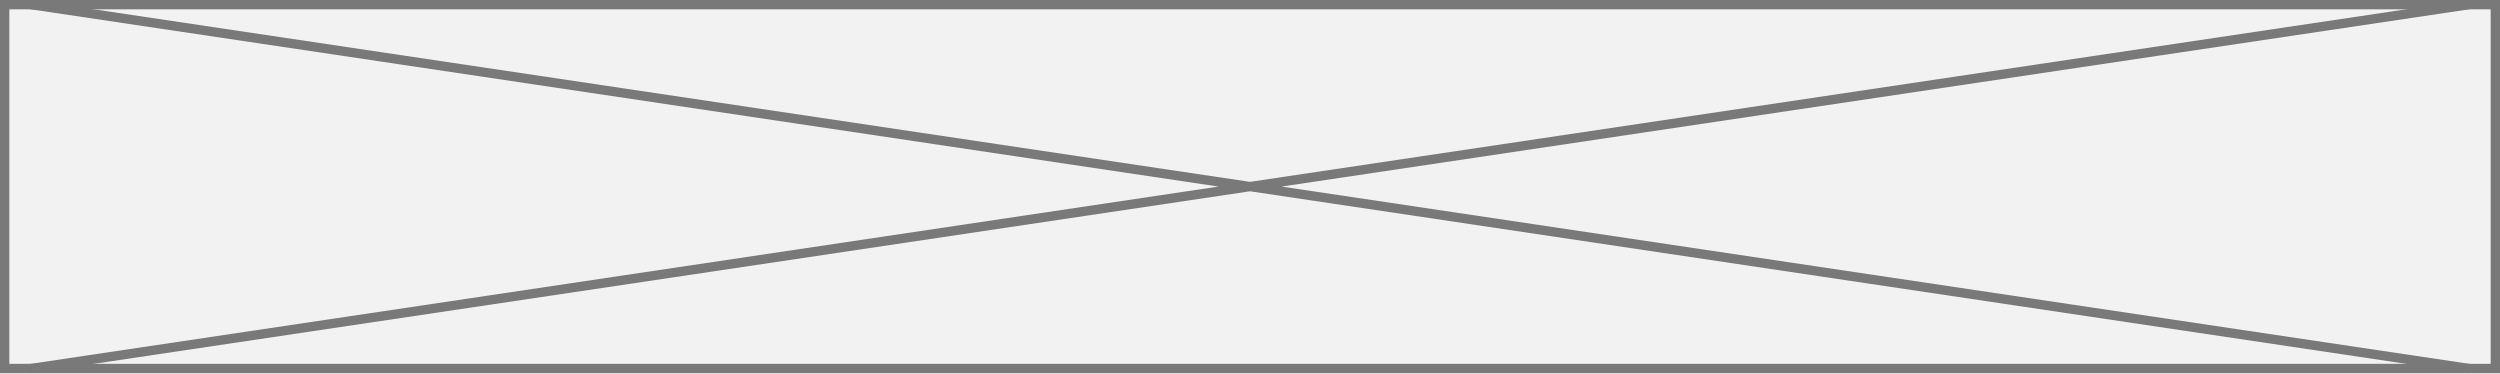
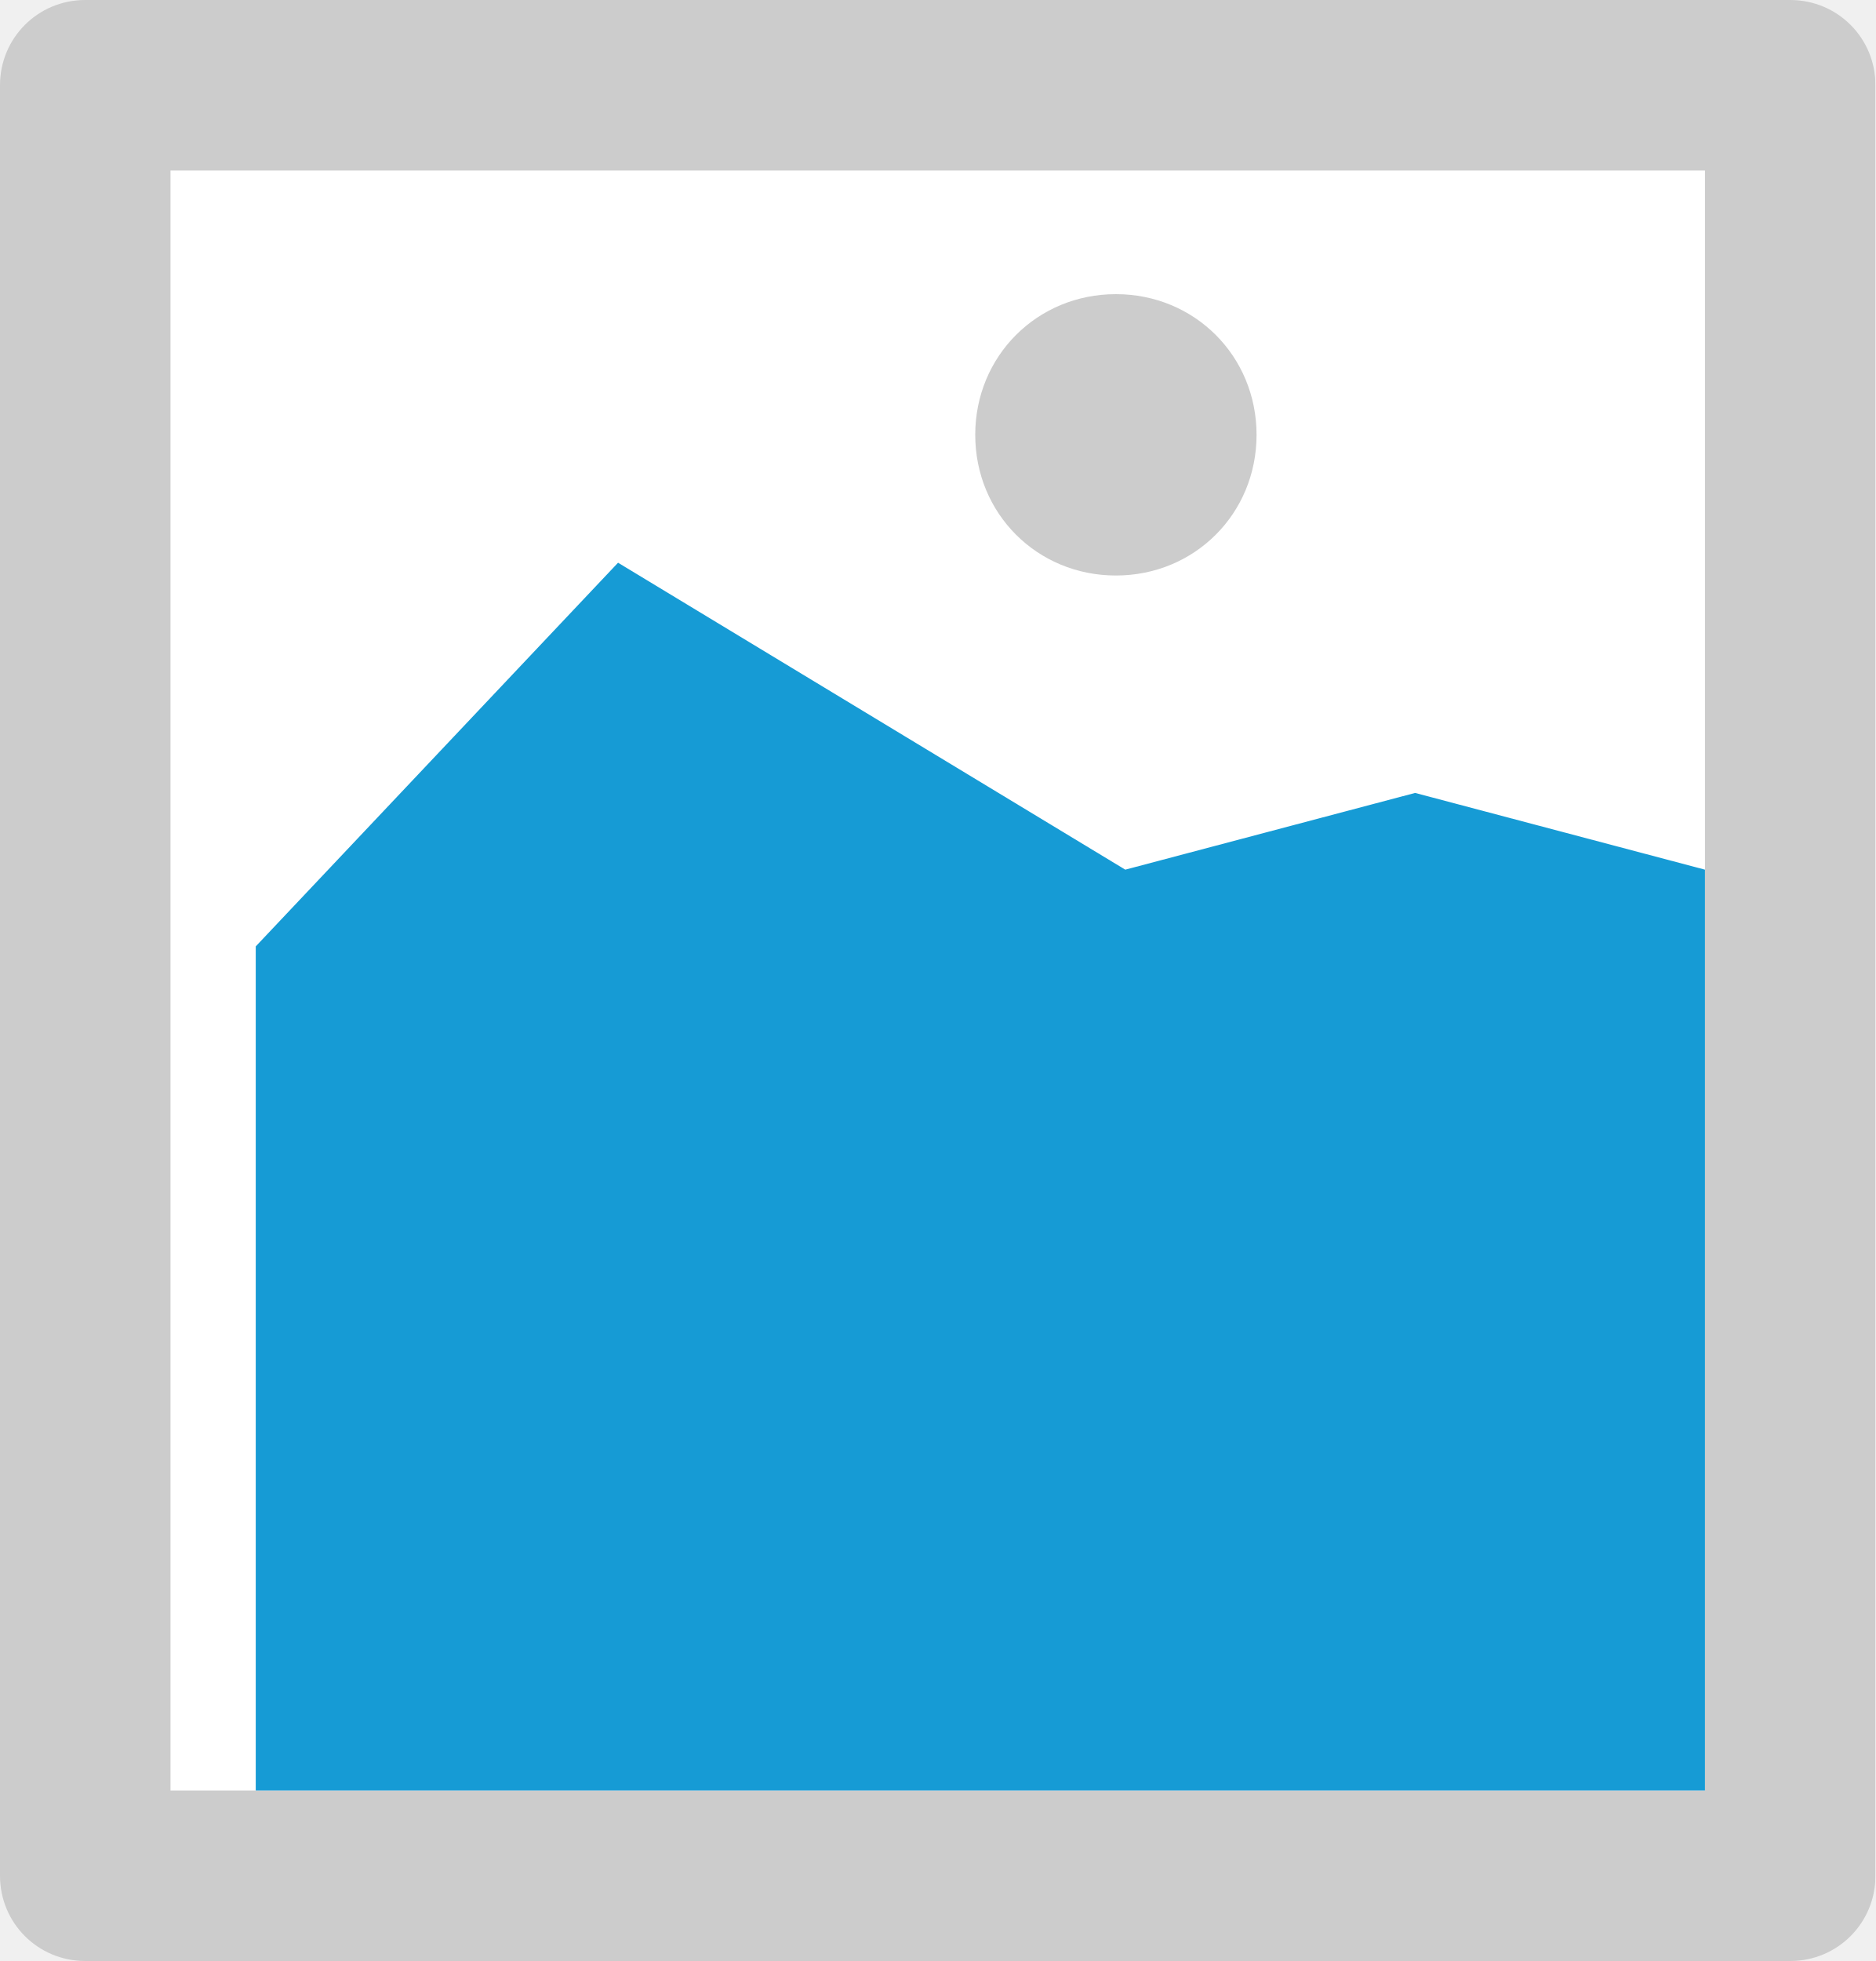
- <svg xmlns="http://www.w3.org/2000/svg" version="1.1" width="268px" height="40px">
-   <g transform="matrix(1 0 0 1 -1797 -1334 )">
-     <path d="M 1797.5 1334.5  L 2064.5 1334.5  L 2064.5 1373.5  L 1797.5 1373.5  L 1797.5 1334.5  Z " fill-rule="nonzero" fill="#f2f2f2" stroke="none" />
-     <path d="M 1797.5 1334.5  L 2064.5 1334.5  L 2064.5 1373.5  L 1797.5 1373.5  L 1797.5 1334.5  Z " stroke-width="1" stroke="#797979" fill="none" />
-     <path d="M 1800.313 1334.495  L 2061.687 1373.505  M 2061.687 1334.495  L 1800.313 1373.505  " stroke-width="1" stroke="#797979" fill="none" />
+ <svg xmlns="http://www.w3.org/2000/svg" version="1.1" width="22px" height="23px">
+   <defs>
+     <mask fill="white" id="clip1917">
+       <path d="M 37 522  C 36.445 522  36 521.555  36 521  L 36 500  C 36 499.445  36.445 499  37 499  L 57 499  C 57.555 499  58 499.445  58 500  L 58 521  C 58 521.555  57.555 522  57 522  " fill-rule="evenodd" />
+     </mask>
+   </defs>
+   <g transform="matrix(1 0 0 1 -36 -499 )">
+     <path d="M 36 499  L 58 499  L 58 522  L 36 522  L 36 499  " fill-rule="nonzero" fill="#cccccc" stroke="none" mask="url(#clip1917)" />
+     <path d="M 38 501  L 56 501  L 56 520  L 38 520  L 38 501  " fill-rule="nonzero" fill="#ffffff" stroke="none" mask="url(#clip1917)" />
+     <path d="M 49.09 505.75  C 48.166 505.75  47.44 505.024  47.44 504.1  C 47.44 503.176  48.166 502.45  49.09 502.45  C 50.014 502.45  50.74 503.176  50.74 504.1  C 50.74 505.024  50.014 505.75  49.09 505.75  " fill-rule="nonzero" fill="#cccccc" stroke="none" mask="url(#clip1917)" />
+     <path d="M 39 520  L 39 510.1  L 43.25 505.6  L 49.2 509.2  L 52.6 508.3  L 56 509.2  L 56 520  L 39 520  " fill-rule="nonzero" fill="#169bd5" stroke="none" mask="url(#clip1917)" />
  </g>
</svg>
